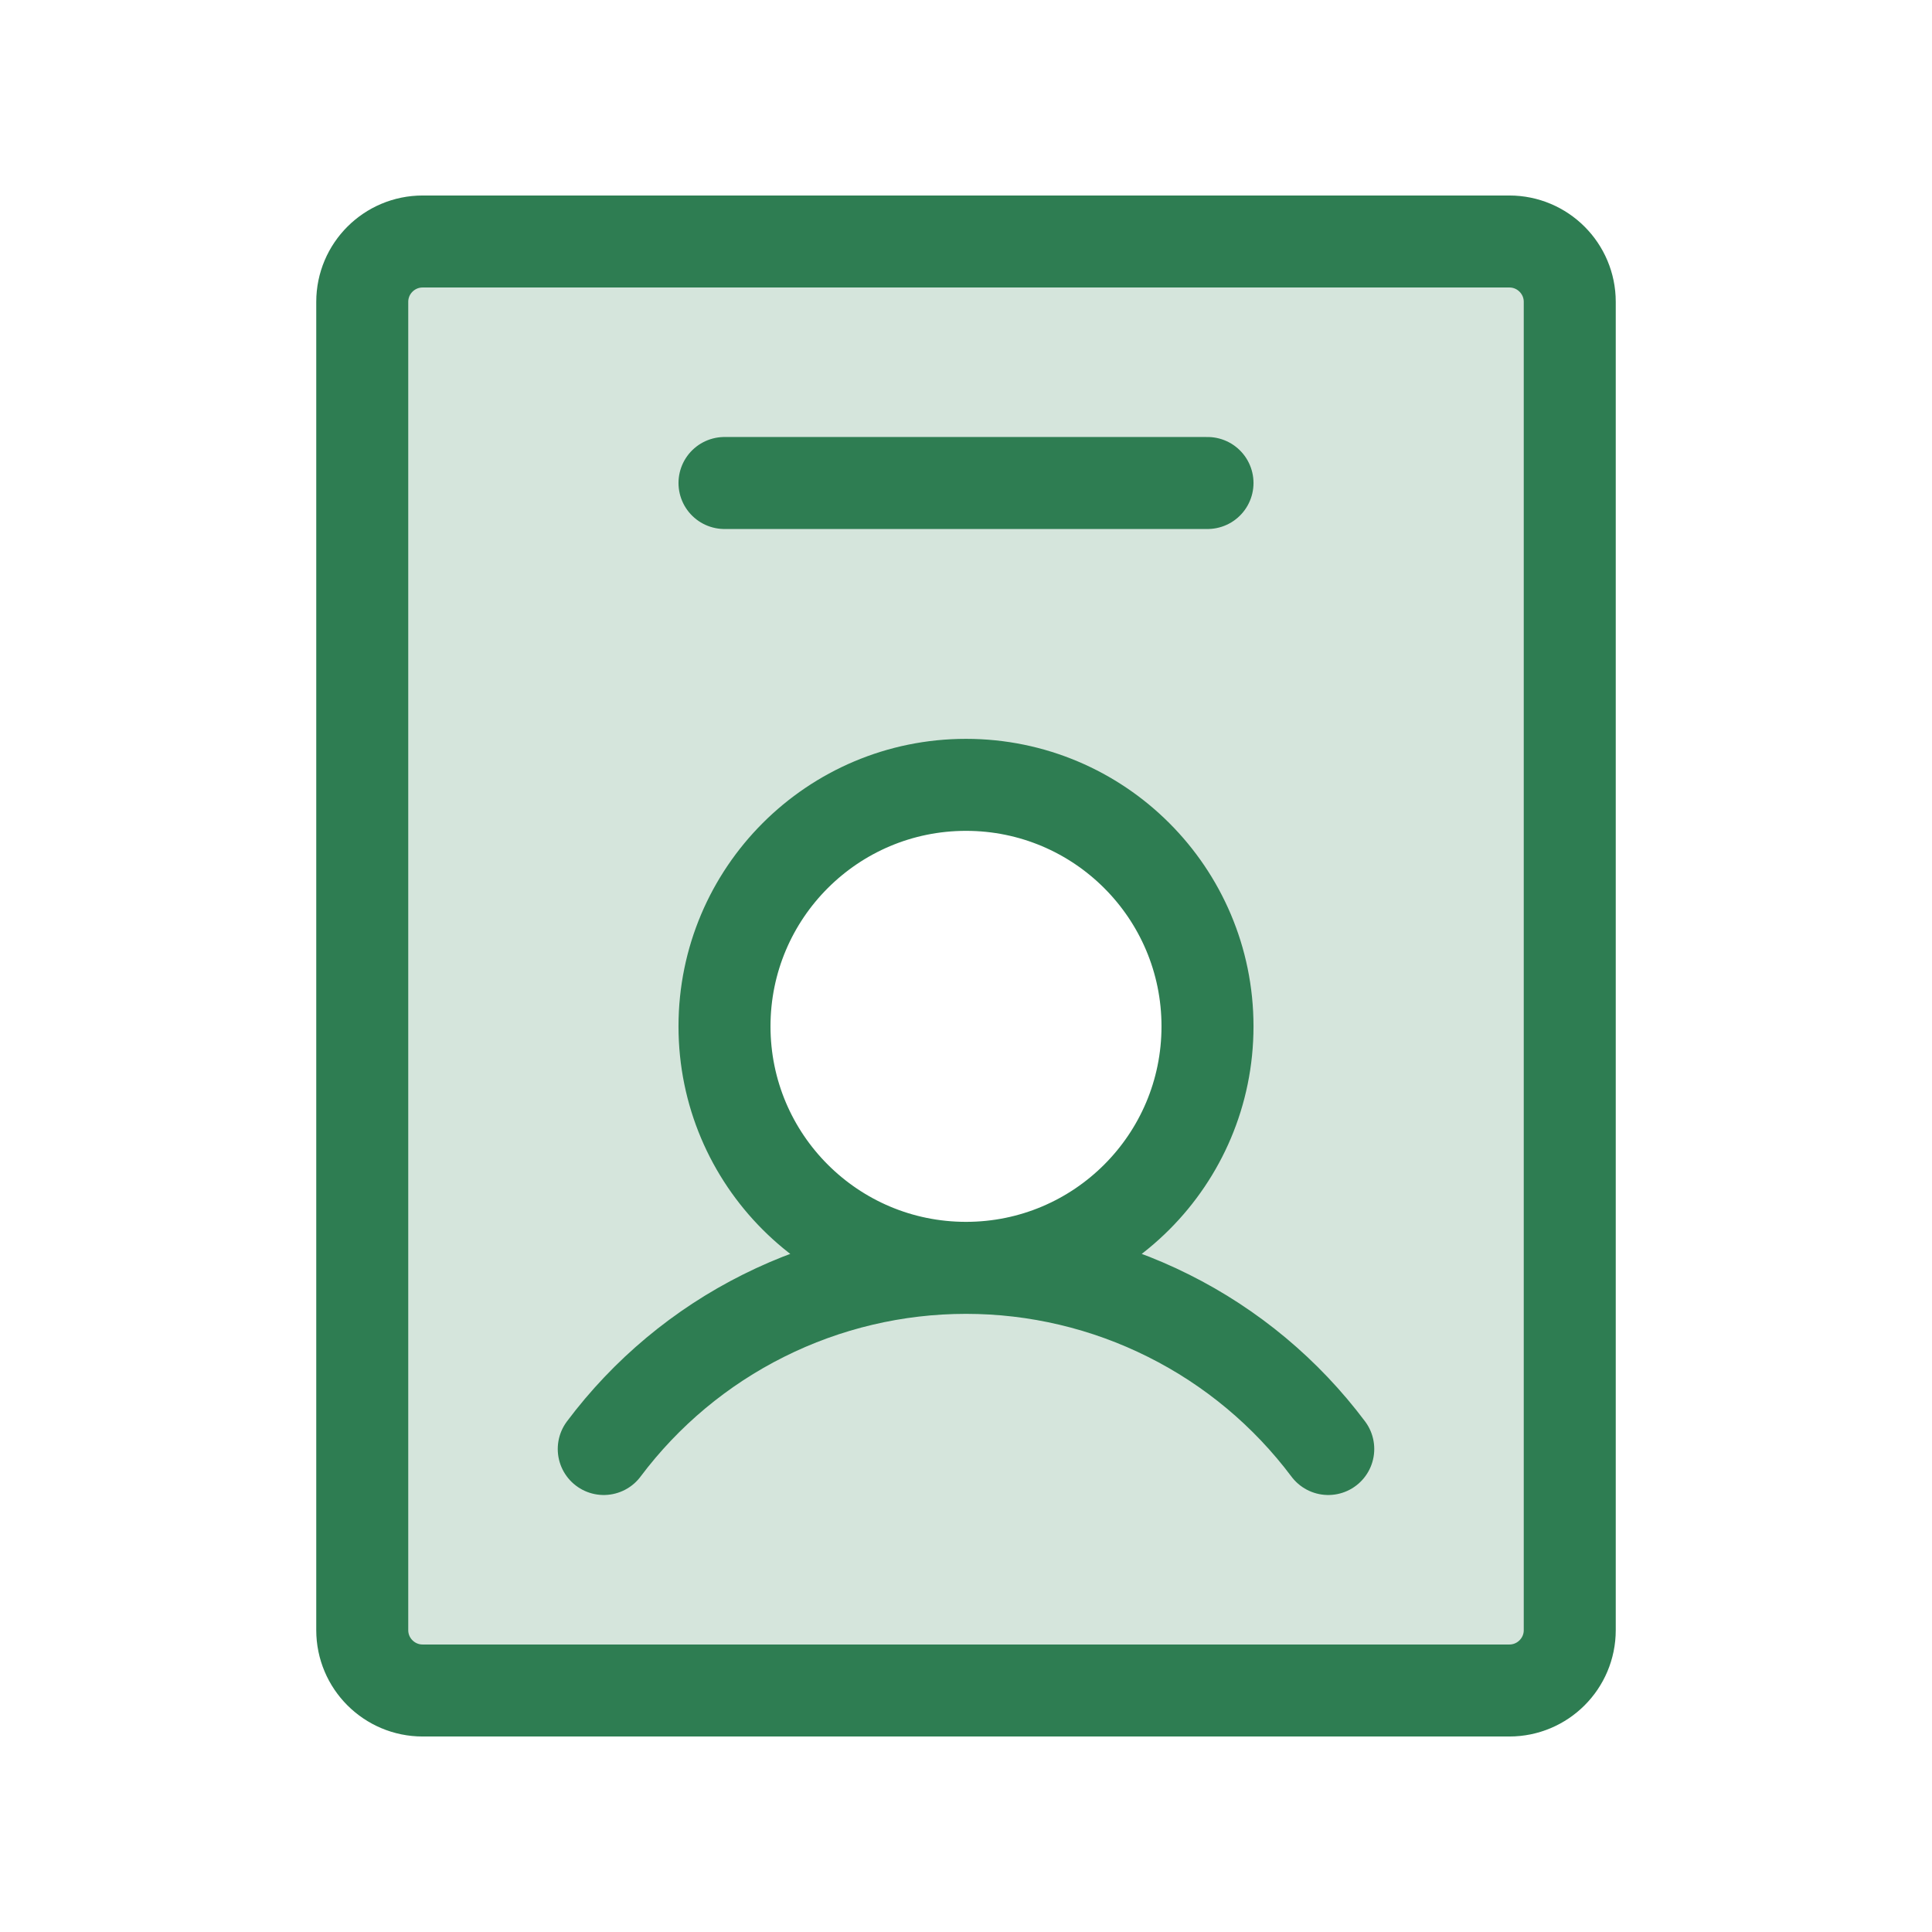
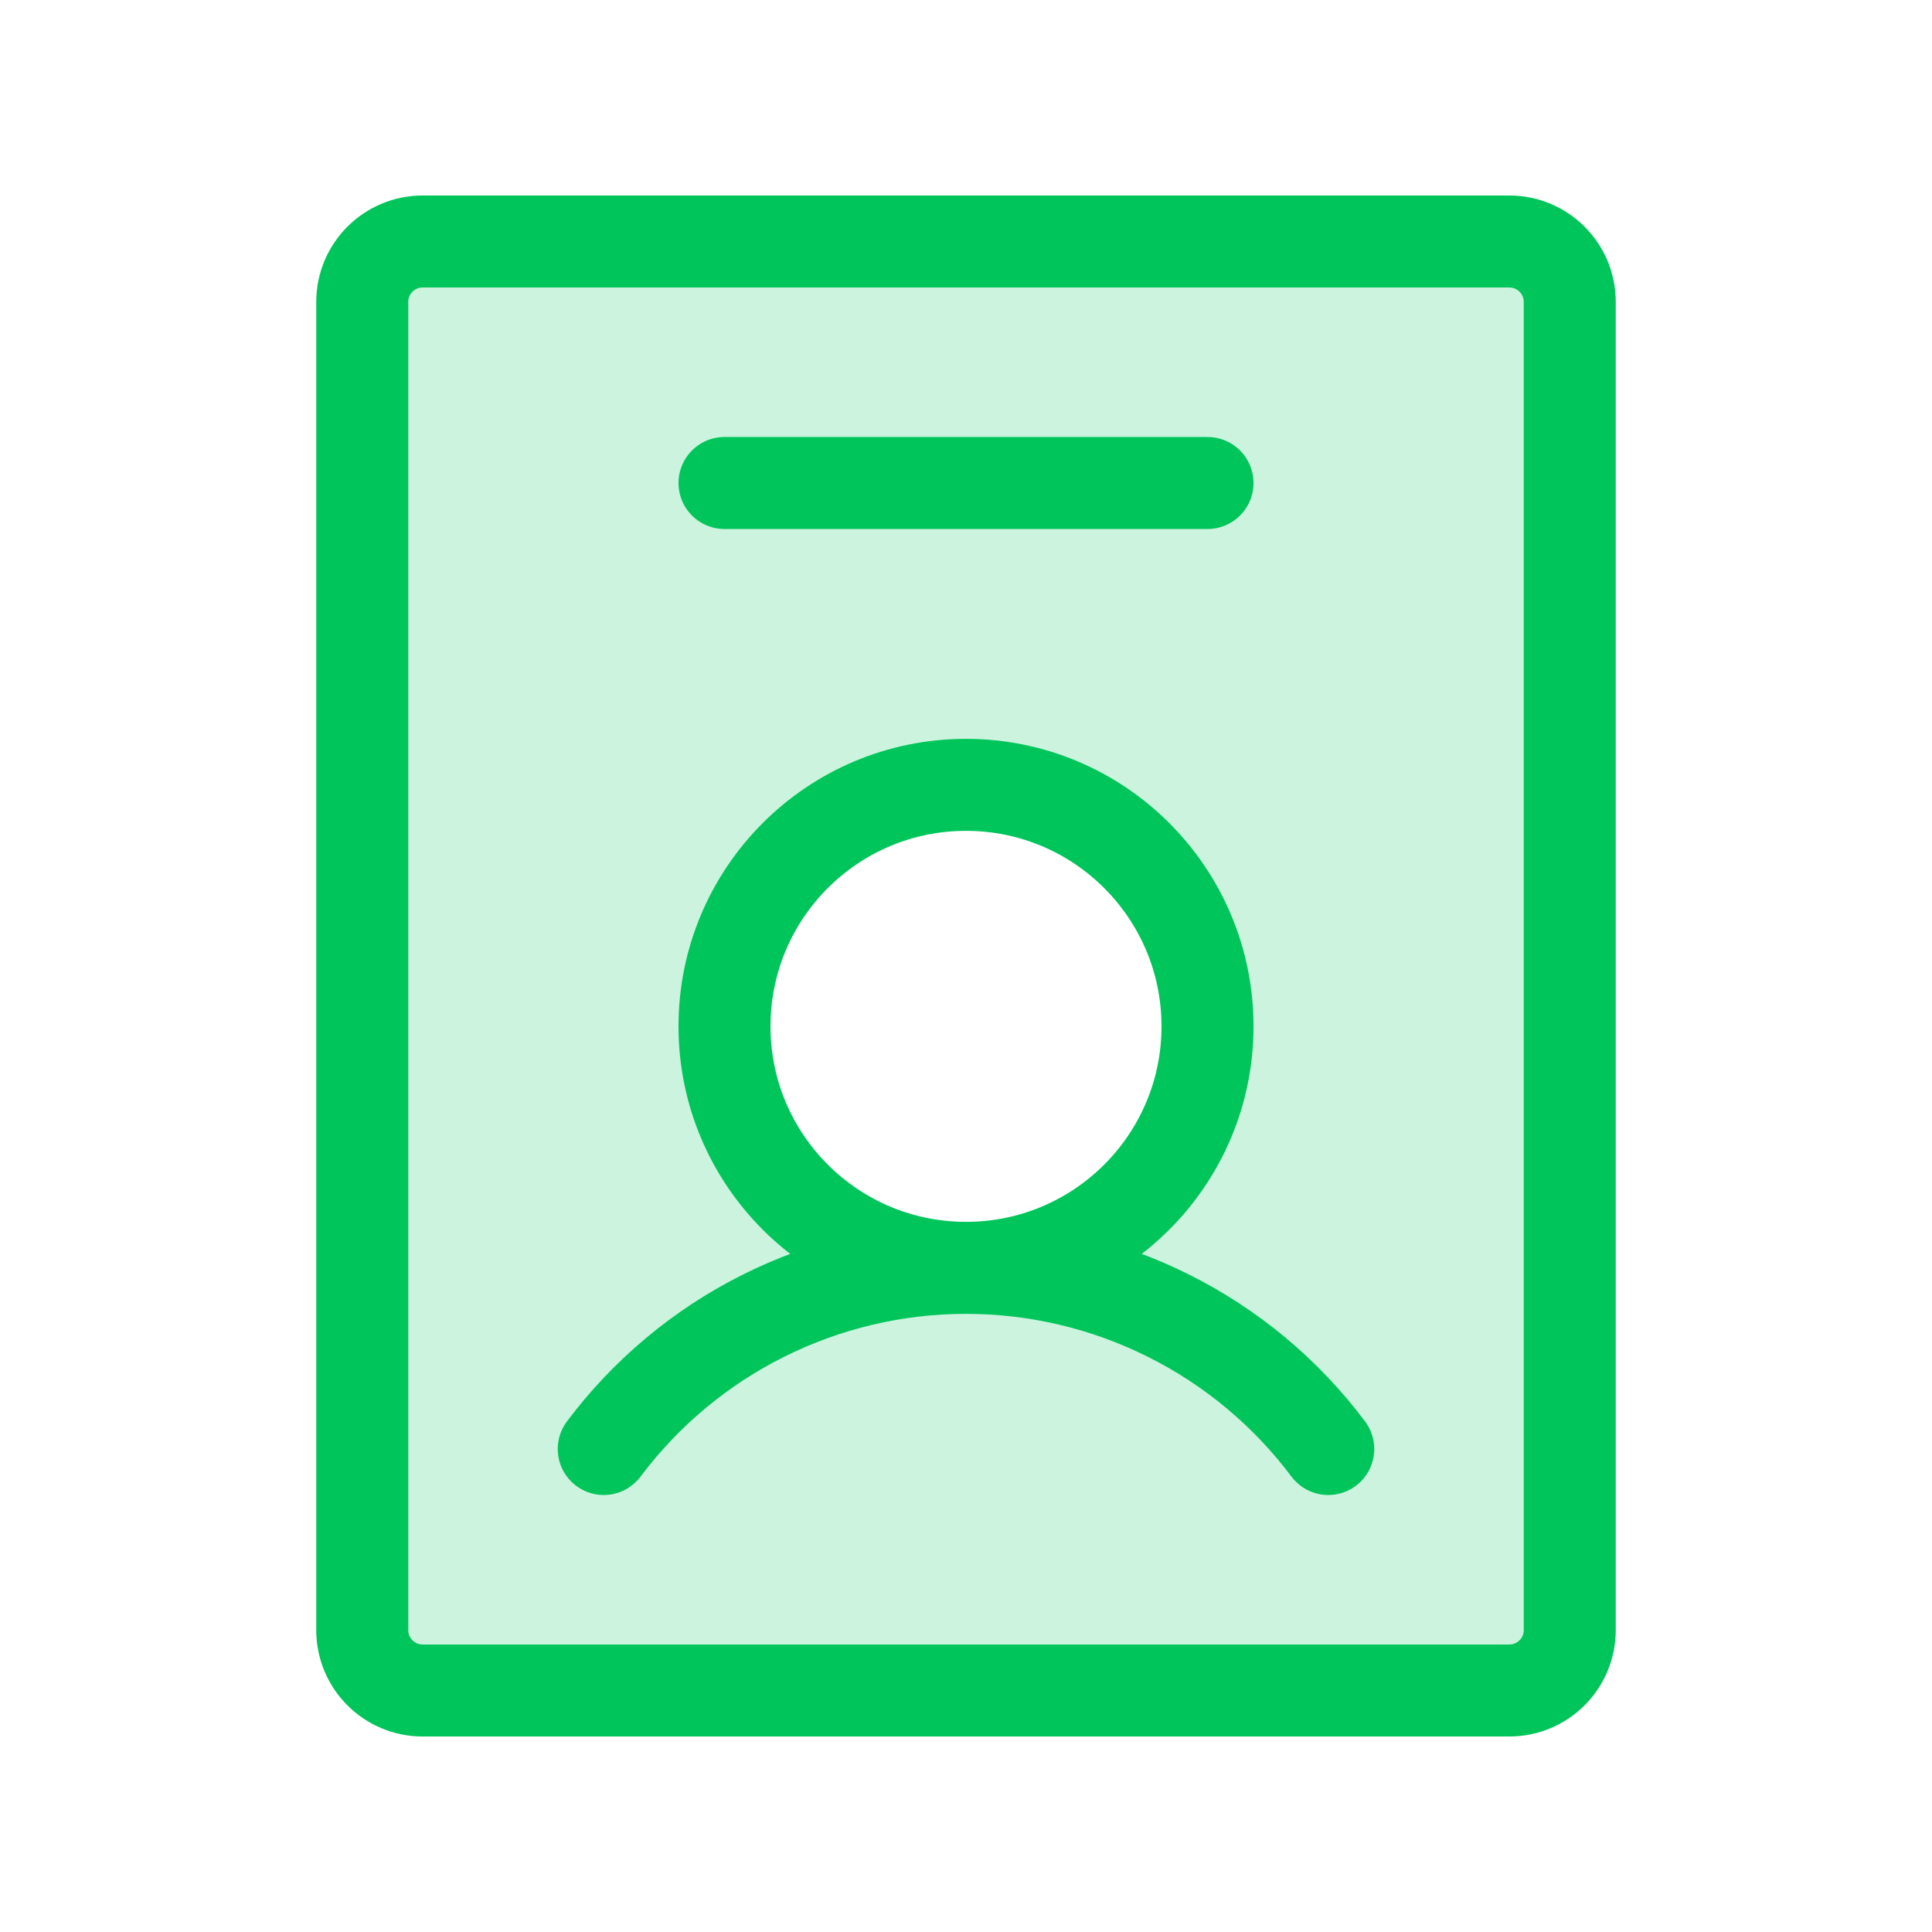
<svg xmlns="http://www.w3.org/2000/svg" width="42" height="42" viewBox="0 0 42 42" fill="none">
-   <path opacity="0.2" d="M9.188 6.25H32.812C32.895 6.25 32.975 6.283 33.033 6.342L33.739 5.636L33.033 6.342C33.092 6.4 33.125 6.48 33.125 6.562V35.438C33.125 35.52 33.092 35.6 33.033 35.658L33.741 36.366L33.033 35.658C32.975 35.717 32.895 35.75 32.812 35.75H9.188C9.105 35.75 9.025 35.717 8.967 35.658L8.259 36.366L8.967 35.658C8.908 35.6 8.875 35.52 8.875 35.438V6.562C8.875 6.48 8.908 6.4 8.967 6.342C9.025 6.283 9.105 6.25 9.188 6.25ZM17.528 27.509C18.555 28.196 19.764 28.562 21 28.562C22.658 28.562 24.247 27.904 25.419 26.732C26.591 25.56 27.25 23.97 27.25 22.312C27.25 21.076 26.883 19.868 26.197 18.84C25.51 17.812 24.534 17.011 23.392 16.538C22.25 16.065 20.993 15.941 19.781 16.183C18.568 16.424 17.455 17.019 16.581 17.893C15.707 18.767 15.111 19.881 14.87 21.093C14.629 22.306 14.753 23.562 15.226 24.704C15.699 25.846 16.5 26.822 17.528 27.509Z" fill="#2e7d52" stroke="#2e7d52" stroke-width="2" />
-   <path d="M21 27.562C23.899 27.562 26.25 25.212 26.25 22.312C26.25 19.413 23.899 17.062 21 17.062C18.101 17.062 15.75 19.413 15.75 22.312C15.75 25.212 18.101 27.562 21 27.562ZM21 27.562C19.472 27.562 17.965 27.918 16.598 28.602C15.231 29.285 14.042 30.277 13.125 31.5M21 27.562C22.528 27.562 24.035 27.918 25.402 28.602C26.769 29.285 27.958 30.277 28.875 31.5M15.75 10.5H26.25M34.125 6.562V35.438C34.125 36.162 33.537 36.75 32.812 36.75H9.188C8.463 36.75 7.875 36.162 7.875 35.438V6.562C7.875 5.838 8.463 5.25 9.188 5.25H32.812C33.537 5.25 34.125 5.838 34.125 6.562Z" stroke="#2e7d52" stroke-width="2" stroke-linecap="round" stroke-linejoin="round" />
+   <path opacity="0.2" d="M9.188 6.25H32.812C32.895 6.25 32.975 6.283 33.033 6.342L33.739 5.636L33.033 6.342C33.092 6.4 33.125 6.48 33.125 6.562V35.438C33.125 35.52 33.092 35.6 33.033 35.658L33.741 36.366L33.033 35.658C32.975 35.717 32.895 35.75 32.812 35.75H9.188C9.105 35.75 9.025 35.717 8.967 35.658L8.259 36.366L8.967 35.658C8.908 35.6 8.875 35.52 8.875 35.438V6.562C8.875 6.48 8.908 6.4 8.967 6.342C9.025 6.283 9.105 6.25 9.188 6.25ZM17.528 27.509C18.555 28.196 19.764 28.562 21 28.562C22.658 28.562 24.247 27.904 25.419 26.732C26.591 25.56 27.25 23.97 27.25 22.312C27.25 21.076 26.883 19.868 26.197 18.84C25.51 17.812 24.534 17.011 23.392 16.538C22.25 16.065 20.993 15.941 19.781 16.183C18.568 16.424 17.455 17.019 16.581 17.893C15.707 18.767 15.111 19.881 14.87 21.093C14.629 22.306 14.753 23.562 15.226 24.704C15.699 25.846 16.5 26.822 17.528 27.509Z" fill="#00c55a" stroke="#00c55a" stroke-width="2" />
+   <path d="M21 27.562C23.899 27.562 26.25 25.212 26.25 22.312C26.25 19.413 23.899 17.062 21 17.062C18.101 17.062 15.75 19.413 15.75 22.312C15.75 25.212 18.101 27.562 21 27.562ZM21 27.562C19.472 27.562 17.965 27.918 16.598 28.602C15.231 29.285 14.042 30.277 13.125 31.5M21 27.562C22.528 27.562 24.035 27.918 25.402 28.602C26.769 29.285 27.958 30.277 28.875 31.5M15.75 10.5H26.25M34.125 6.562V35.438C34.125 36.162 33.537 36.75 32.812 36.75H9.188C8.463 36.75 7.875 36.162 7.875 35.438V6.562C7.875 5.838 8.463 5.25 9.188 5.25H32.812C33.537 5.25 34.125 5.838 34.125 6.562Z" stroke="#00c55a" stroke-width="2" stroke-linecap="round" stroke-linejoin="round" />
</svg>
